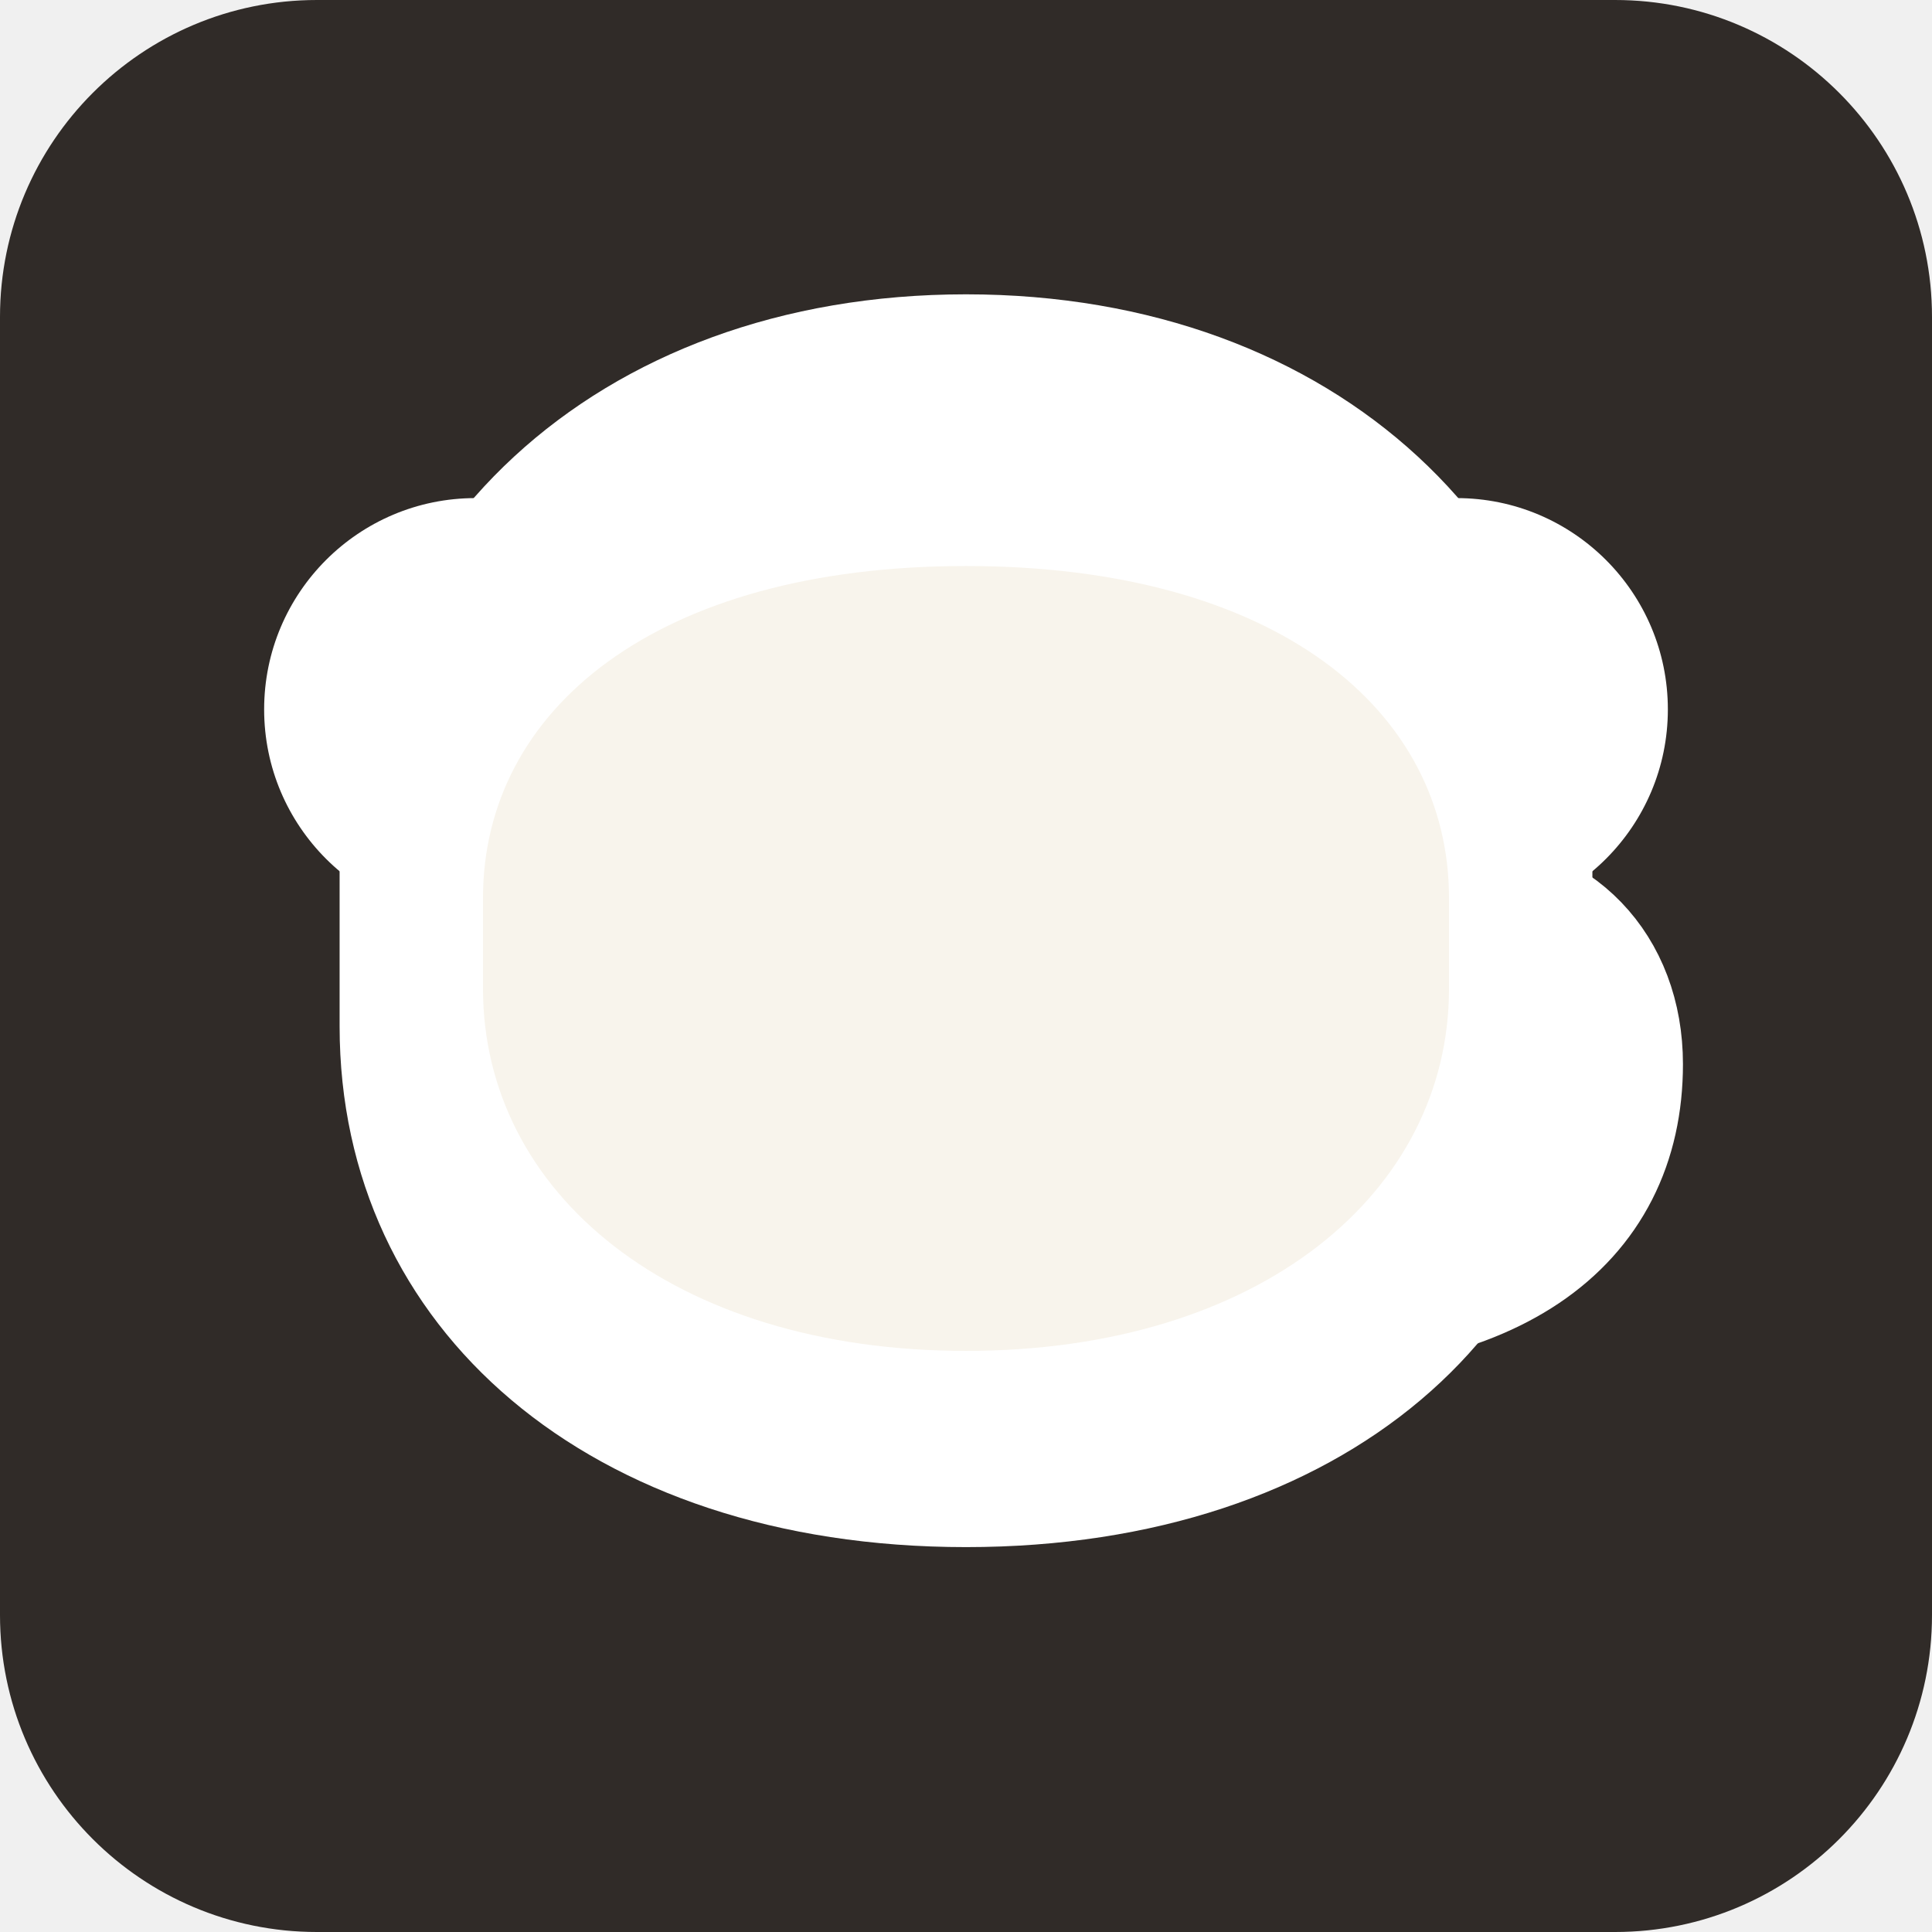
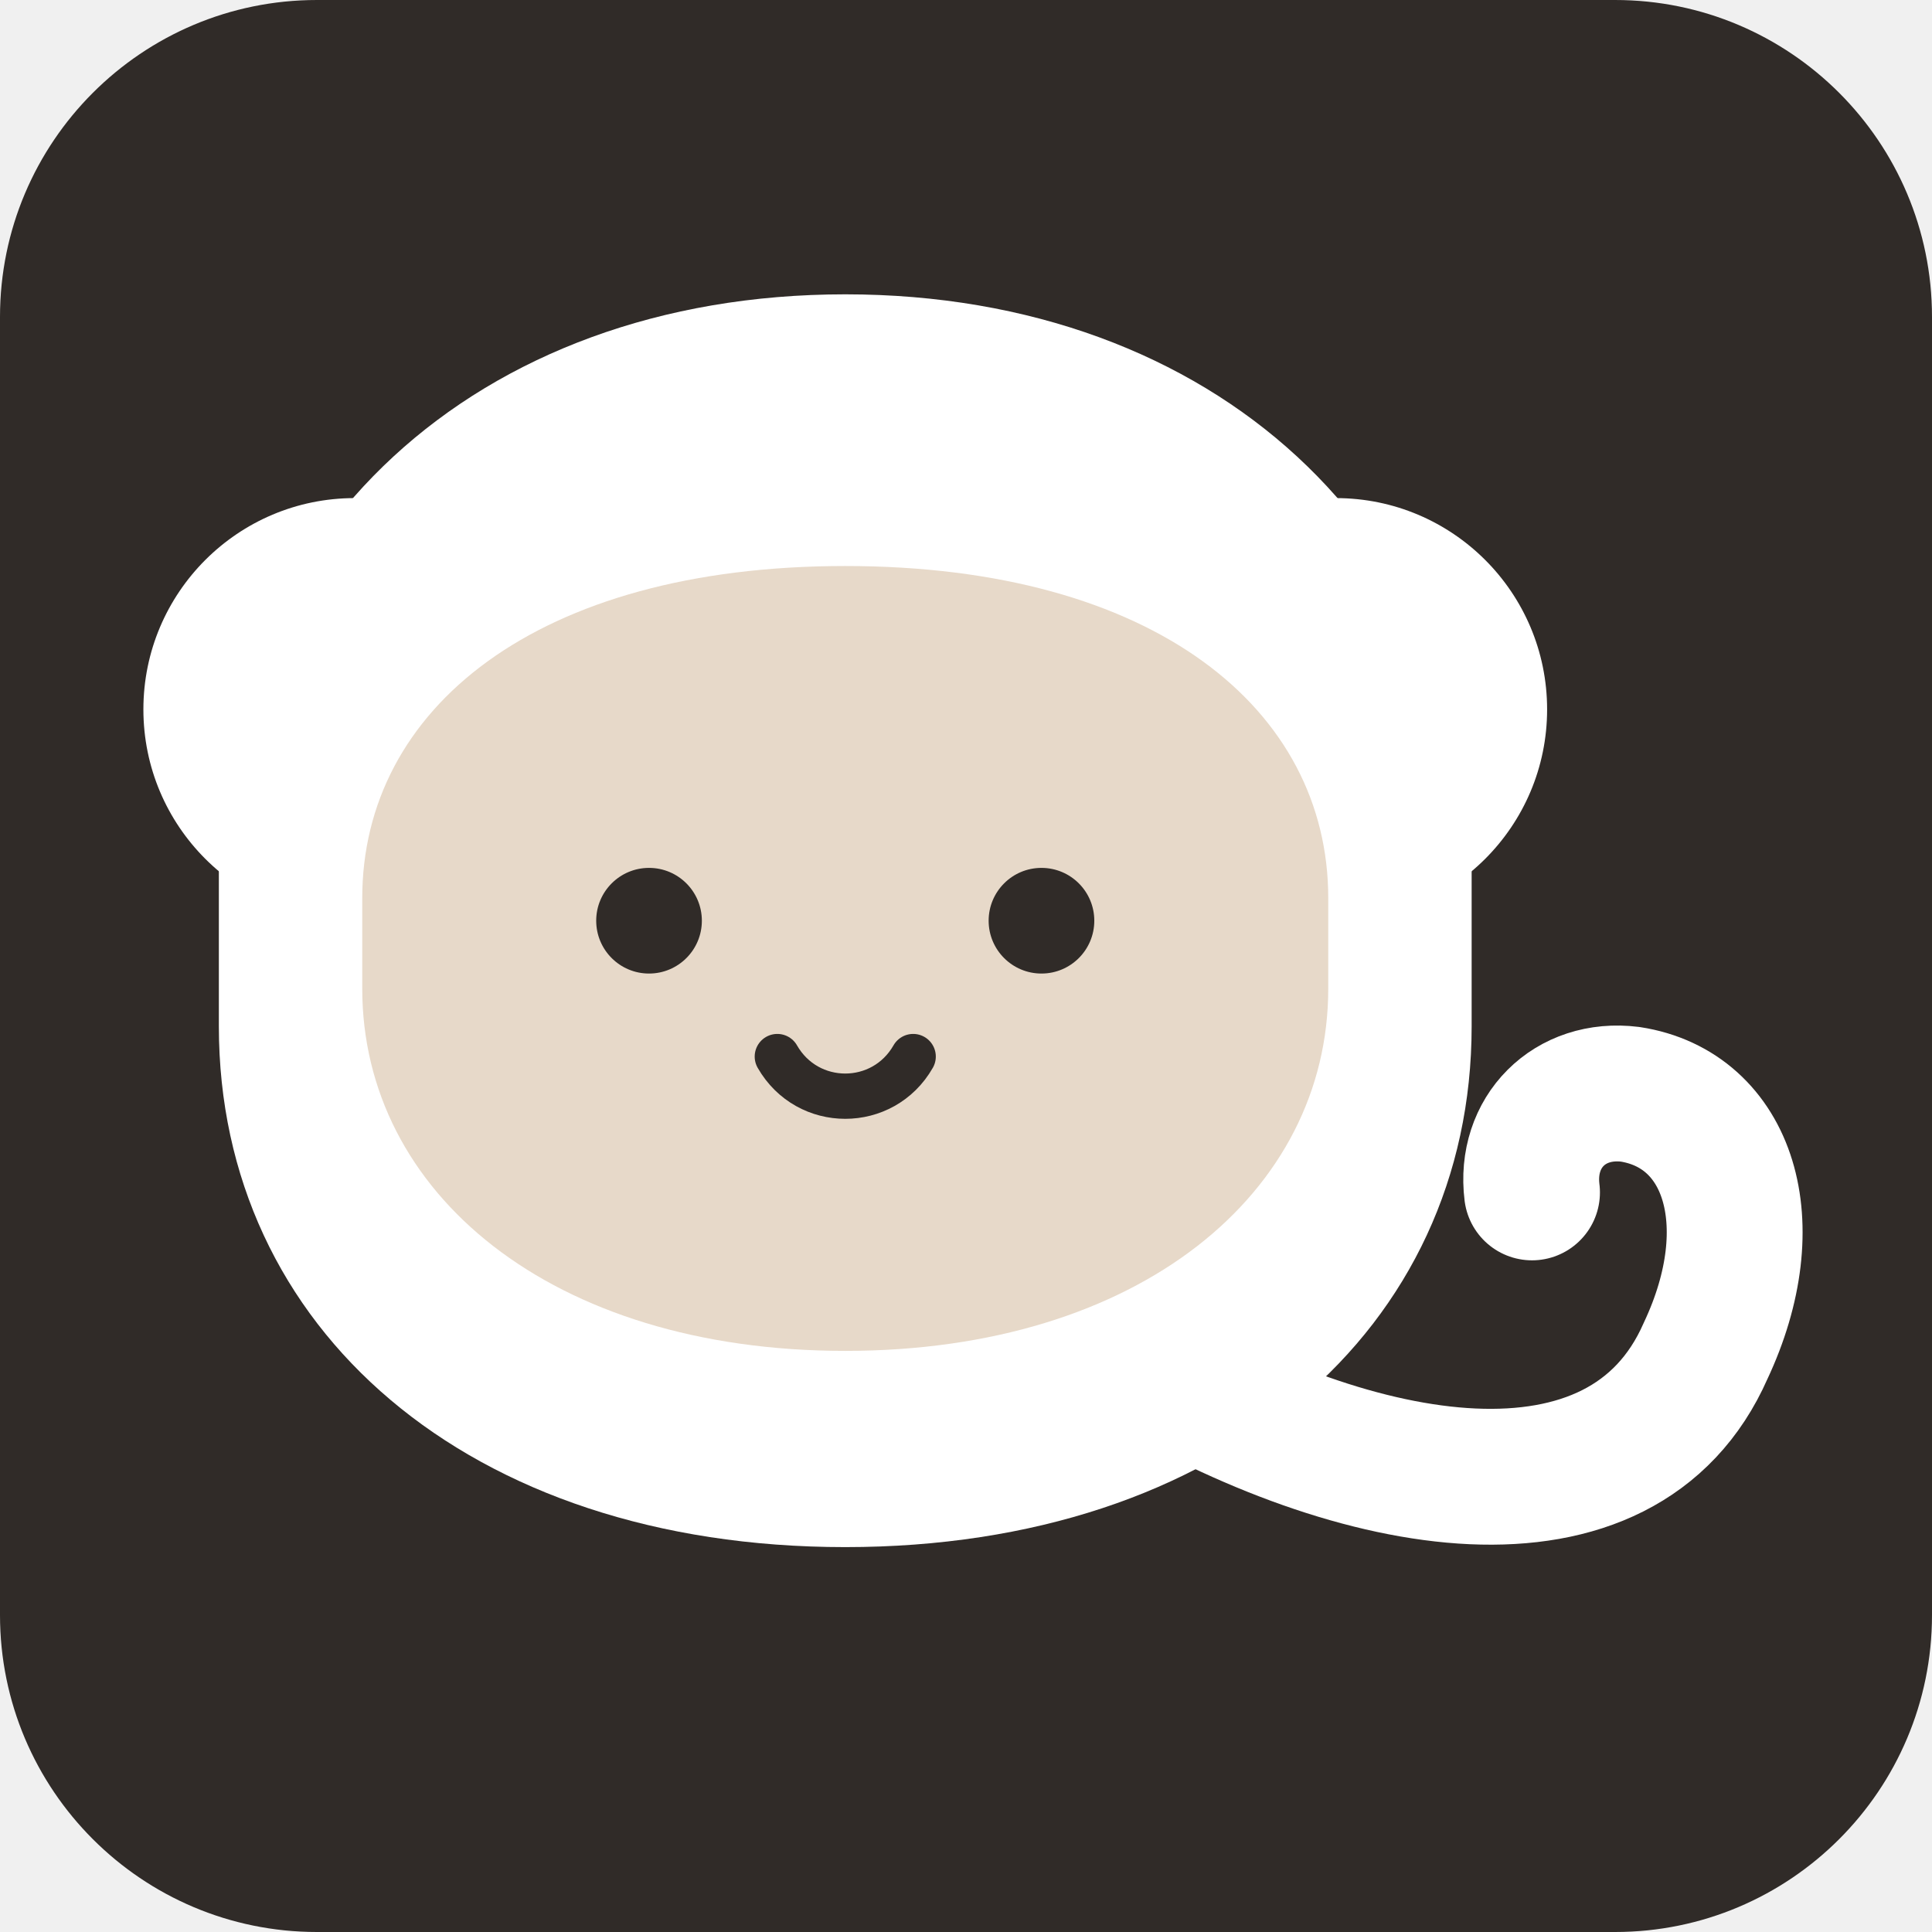
<svg xmlns="http://www.w3.org/2000/svg" viewBox="0 0 256 256" role="img">
  <rect width="256" height="256" rx="42" fill="#302B28" />
-   <path d="M165 172c32 1 48-11 48-31 0-12-8-20-19-20-10 0-17 7-17 16 0 7 5 12 12 12" fill="none" stroke="#FFFFFF" stroke-width="20" stroke-linecap="round" stroke-linejoin="round" />
-   <circle cx="63" cy="94" r="28" fill="#FFFFFF" />
-   <circle cx="193" cy="94" r="28" fill="#FFFFFF" />
-   <circle cx="63" cy="94" r="13" fill="#F8F4EC" />
-   <circle cx="193" cy="94" r="13" fill="#F8F4EC" />
-   <path d="M45 115c0-44 34-76 83-76s83 32 83 76v21c0 40-33 69-83 69s-83-29-83-69z" fill="#FFFFFF" />
-   <path d="M64 119c0-25 23-44 64-44s64 19 64 44v12c0 27-25 48-64 48s-64-21-64-48z" fill="#F8F4EC" />
+   <g transform="translate(-16 0)">
+     <path d="M166 180c30 18 65 24 76-1 8-17 3-32-10-34-8-1-14 5-13 13" fill="none" stroke="#FFFFFF" stroke-width="18" stroke-linecap="round" stroke-linejoin="round" />
+     <circle cx="63" cy="94" r="28" fill="#FFFFFF" />
+     <circle cx="193" cy="94" r="28" fill="#FFFFFF" />
+     <circle cx="63" cy="94" r="13" fill="#F8F4EC" />
+     <circle cx="193" cy="94" r="13" fill="#F8F4EC" />
+     <path d="M45 115c0-44 34-76 83-76s83 32 83 76v21c0 40-33 69-83 69s-83-29-83-69z" fill="#FFFFFF" />
+     <path d="M64 119c0-25 23-44 64-44s64 19 64 44v12c0 27-25 48-64 48s-64-21-64-48z" fill="#E7D9C9" />
+     <circle cx="102" cy="122" r="7" fill="#302B28" />
+     <circle cx="154" cy="122" r="7" fill="#302B28" />
+     <path d="M119 140c4 7 14 7 18 0" fill="none" stroke="#302B28" stroke-width="6" stroke-linecap="round" />
+   </g>
</svg>
